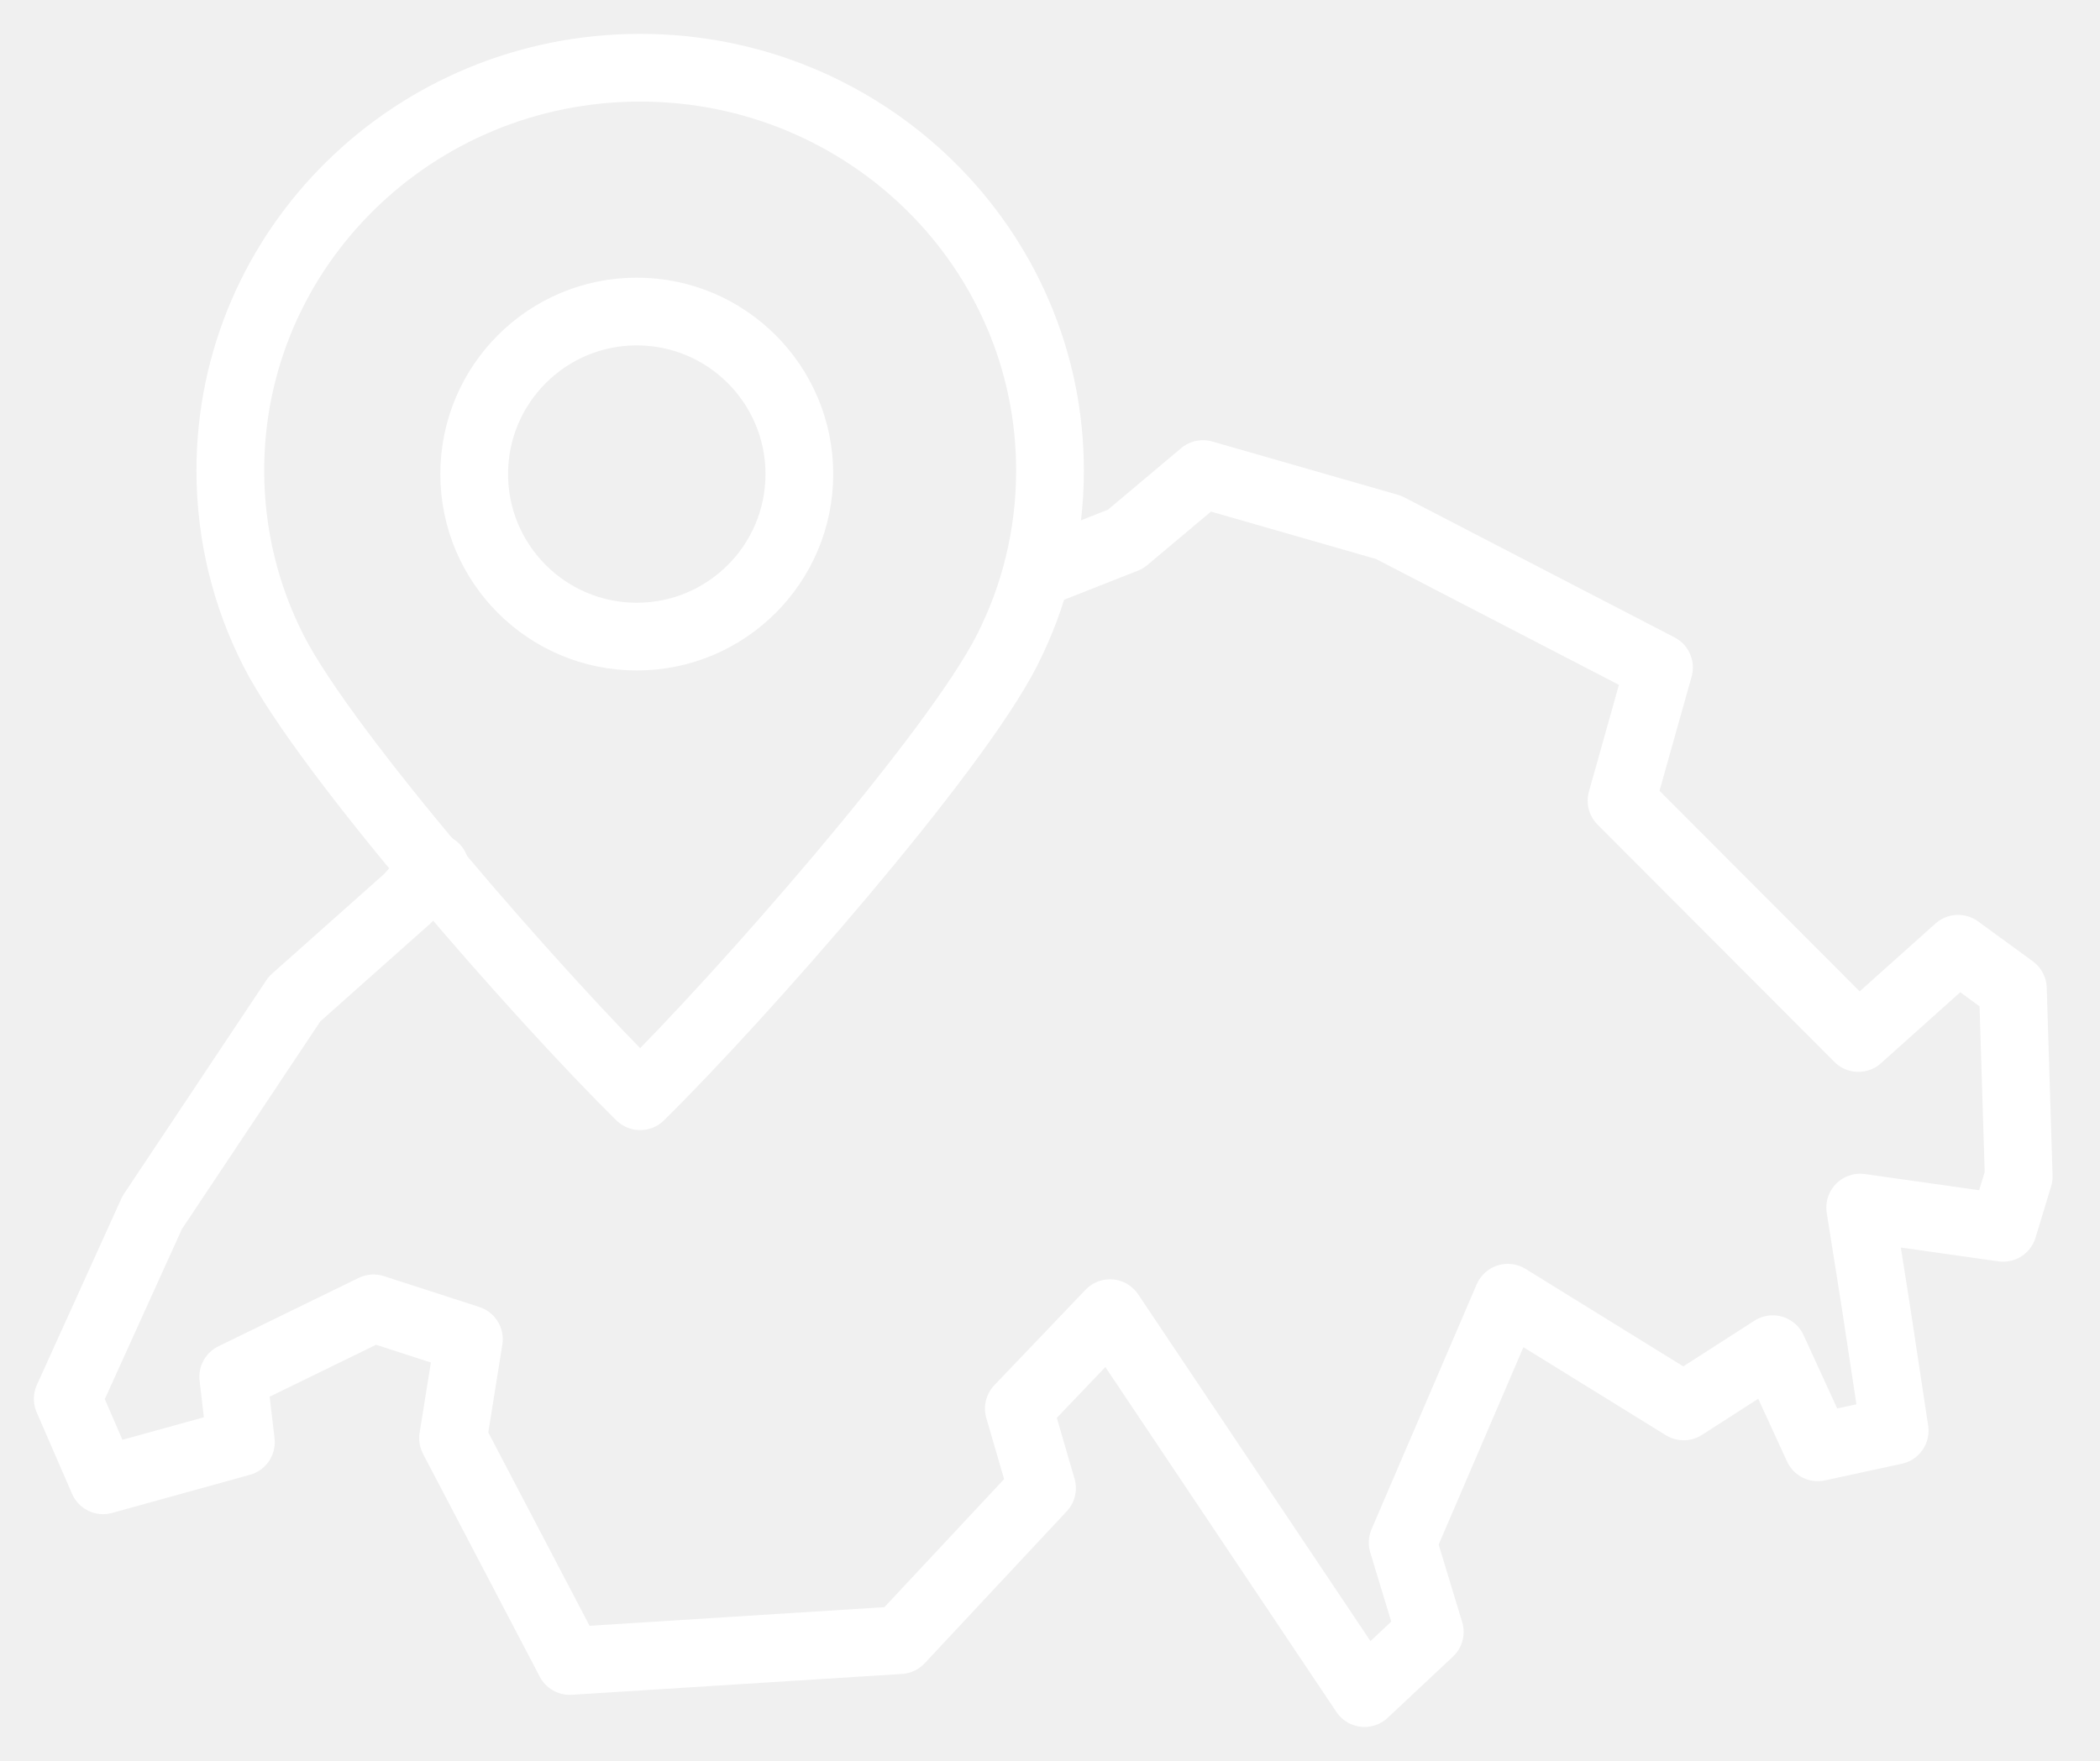
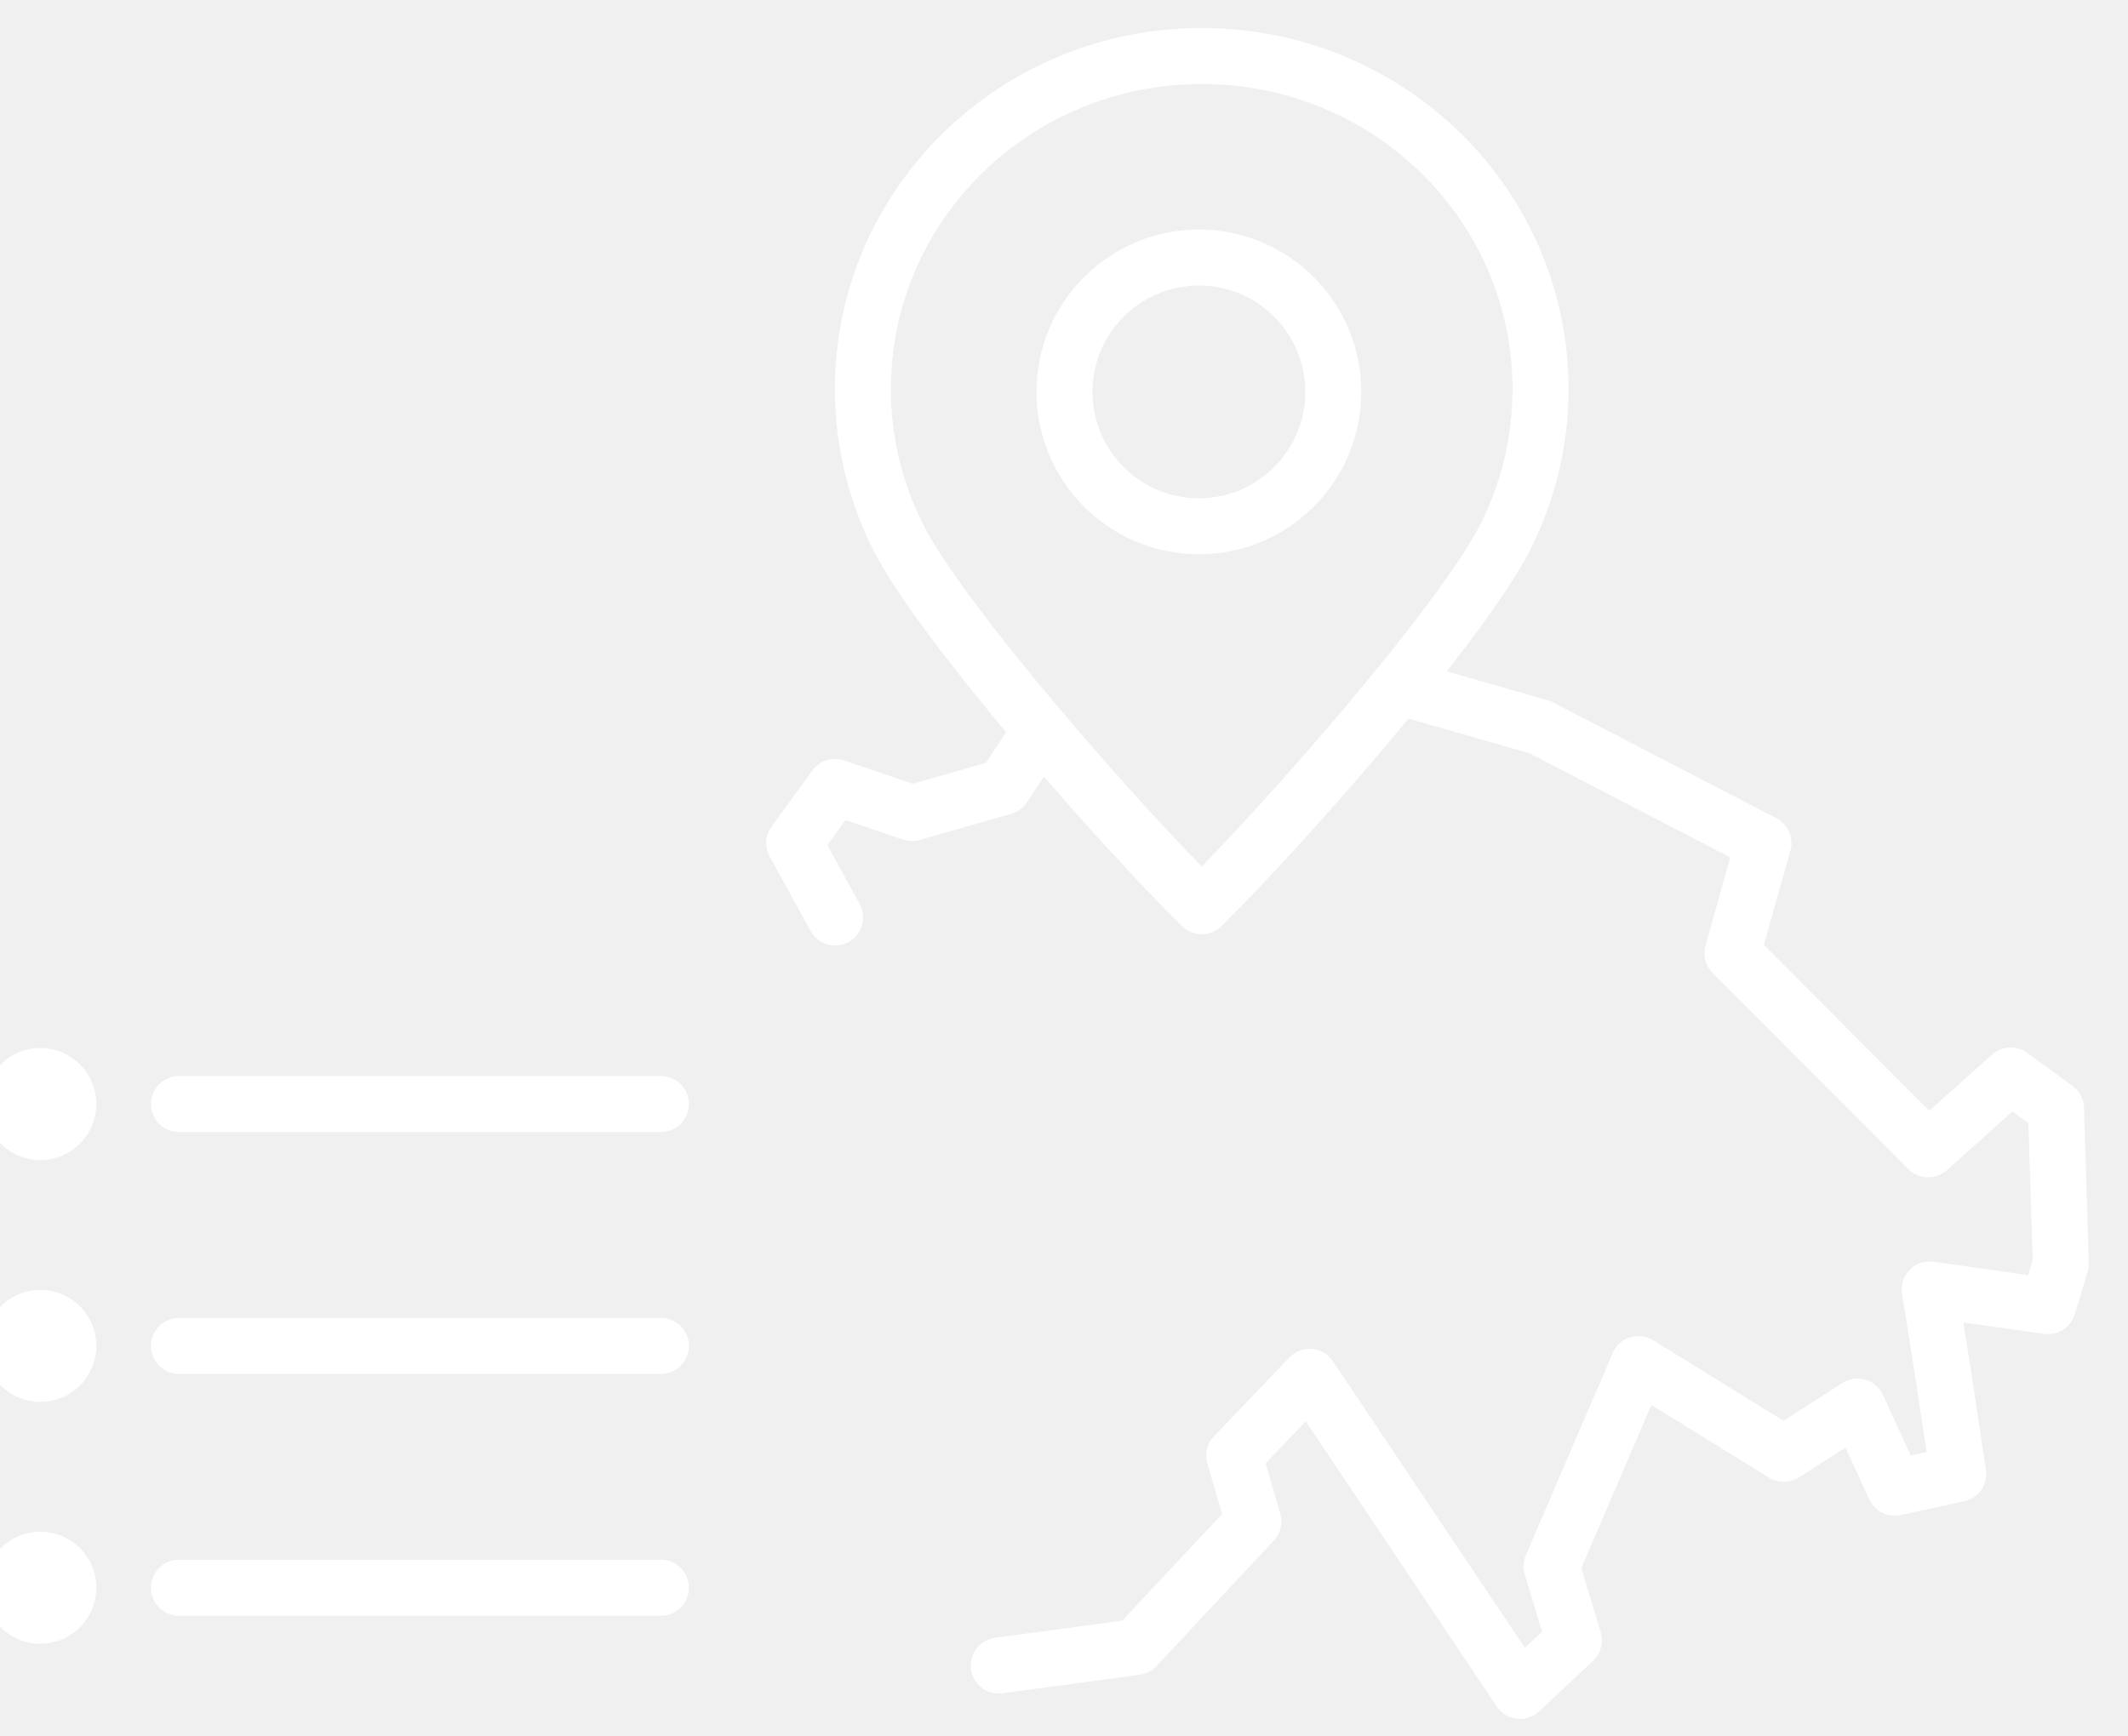
- <svg xmlns="http://www.w3.org/2000/svg" width="31px" height="26px" viewBox="0 0 31 26" version="1.1">
-   <g id="Hover-points" stroke="none" stroke-width="1" fill="none" fill-rule="evenodd" stroke-linecap="round" stroke-linejoin="round">
-     <g id="Wanderen-beispiel" transform="translate(-199, -1004)" stroke="#FFFFFF">
-       <g id="location" transform="translate(200, 1005)">
-         <polyline id="Path" fill-rule="nonzero" points="5.424 11.81 5.026 12.258 3.348 13.751 1.246 16.906 0 19.655 0.522 20.858 2.556 20.295 2.443 19.329 4.514 18.319 5.922 18.775 5.688 20.236 7.411 23.526 12.285 23.218 14.382 20.974 14.04 19.799 15.386 18.39 19.143 24 20.106 23.097 19.706 21.778 21.258 18.162 23.854 19.767 25.169 18.922 25.834 20.371 26.969 20.125 26.685 18.252 26.46 16.831 28.57 17.13 28.8 16.372 28.714 13.599 27.905 13.009 26.433 14.327 22.937 10.823 23.49 8.856 19.498 6.787 16.758 6 15.615 6.961 14.458 7.417" />
-         <path d="M8.45,3.41060513e-13 C10.121,3.41060513e-13 11.633,0.666 12.728,1.742 C13.823,2.818 14.5,4.306 14.5,5.948 C14.5,6.904 14.271,7.807 13.863,8.607 C13.085,10.137 9.923,13.738 8.45,15.187 C6.977,13.738 3.816,10.137 3.037,8.607 C2.63,7.807 2.4,6.904 2.4,5.948 C2.4,2.663 5.109,3.41060513e-13 8.45,3.41060513e-13 Z M8.4,3.6 C7.075,3.6 6,4.675 6,6 C6,7.325 7.075,8.4 8.4,8.4 C9.725,8.4 10.8,7.325 10.8,6 C10.8,4.675 9.725,3.6 8.4,3.6 Z" id="Combined-Shape" />
+ <svg xmlns="http://www.w3.org/2000/svg" width="38px" height="31px" viewBox="0 0 38 31" version="1.1">
+   <g id="Real-content" stroke="none" stroke-width="1" fill="none" fill-rule="evenodd">
+     <g id="Group-41" transform="translate(0, 1)">
+       <path d="M18.395,12.336 L17.921,13.055 L16.283,13.523 L14.913,13.055 L14.183,14.058 L14.913,15.388 M17.835,28.749 L20.285,28.419 L22.382,26.176 L22.04,25 L23.386,23.592 L27.143,29.202 L28.106,28.299 L27.706,26.98 L29.258,23.364 L31.854,24.969 L33.169,24.124 L33.834,25.572 L34.969,25.326 L34.685,23.453 L34.46,22.032 L36.57,22.331 L36.8,21.573 L36.714,18.8 L35.905,18.21 L34.433,19.529 L30.937,16.025 L31.49,14.058 L27.498,11.988 L25.317,11.362" id="Shape" stroke="#FFFFFF" stroke-linecap="round" stroke-linejoin="round" fill-rule="nonzero" />
+       <path d="M21.459,0 C23.13,0 24.642,0.666 25.737,1.742 C26.832,2.818 27.509,4.306 27.509,5.948 C27.509,6.904 27.28,7.807 26.872,8.607 C26.093,10.137 22.932,13.738 21.459,15.187 C19.986,13.738 16.825,10.137 16.045,8.607 C15.638,7.807 15.409,6.904 15.409,5.948 C15.409,2.663 18.118,0 21.459,0 Z M21.409,3.6 C20.083,3.6 19.009,4.675 19.009,6 C19.009,7.325 20.083,8.4 21.409,8.4 C22.734,8.4 23.809,7.325 23.809,6 C23.809,4.675 22.734,3.6 21.409,3.6 Z" id="Combined-Shape" stroke="#FFFFFF" stroke-linecap="round" stroke-linejoin="round" />
+       <g id="Group-42" transform="translate(0, 18)">
+         <line x1="3.196" y1="0.72" x2="11.802" y2="0.72" id="Path-705" stroke="#FFFFFF" stroke-linecap="round" />
+         <circle id="Oval" fill="#FFFFFF" cx="0.72" cy="0.72" r="1" />
+         <line x1="3.196" y1="5.04" x2="11.802" y2="5.04" id="Path-705-Copy" stroke="#FFFFFF" stroke-linecap="round" />
+         <line x1="3.196" y1="9.36" x2="11.802" y2="9.36" id="Path-705-Copy-2" stroke="#FFFFFF" stroke-linecap="round" />
+         <circle id="Oval-Copy-10" fill="#FFFFFF" cx="0.72" cy="9.36" r="1" />
+         <circle id="Oval-Copy-11" fill="#FFFFFF" cx="0.72" cy="5.04" r="1" />
      </g>
    </g>
  </g>
</svg>
